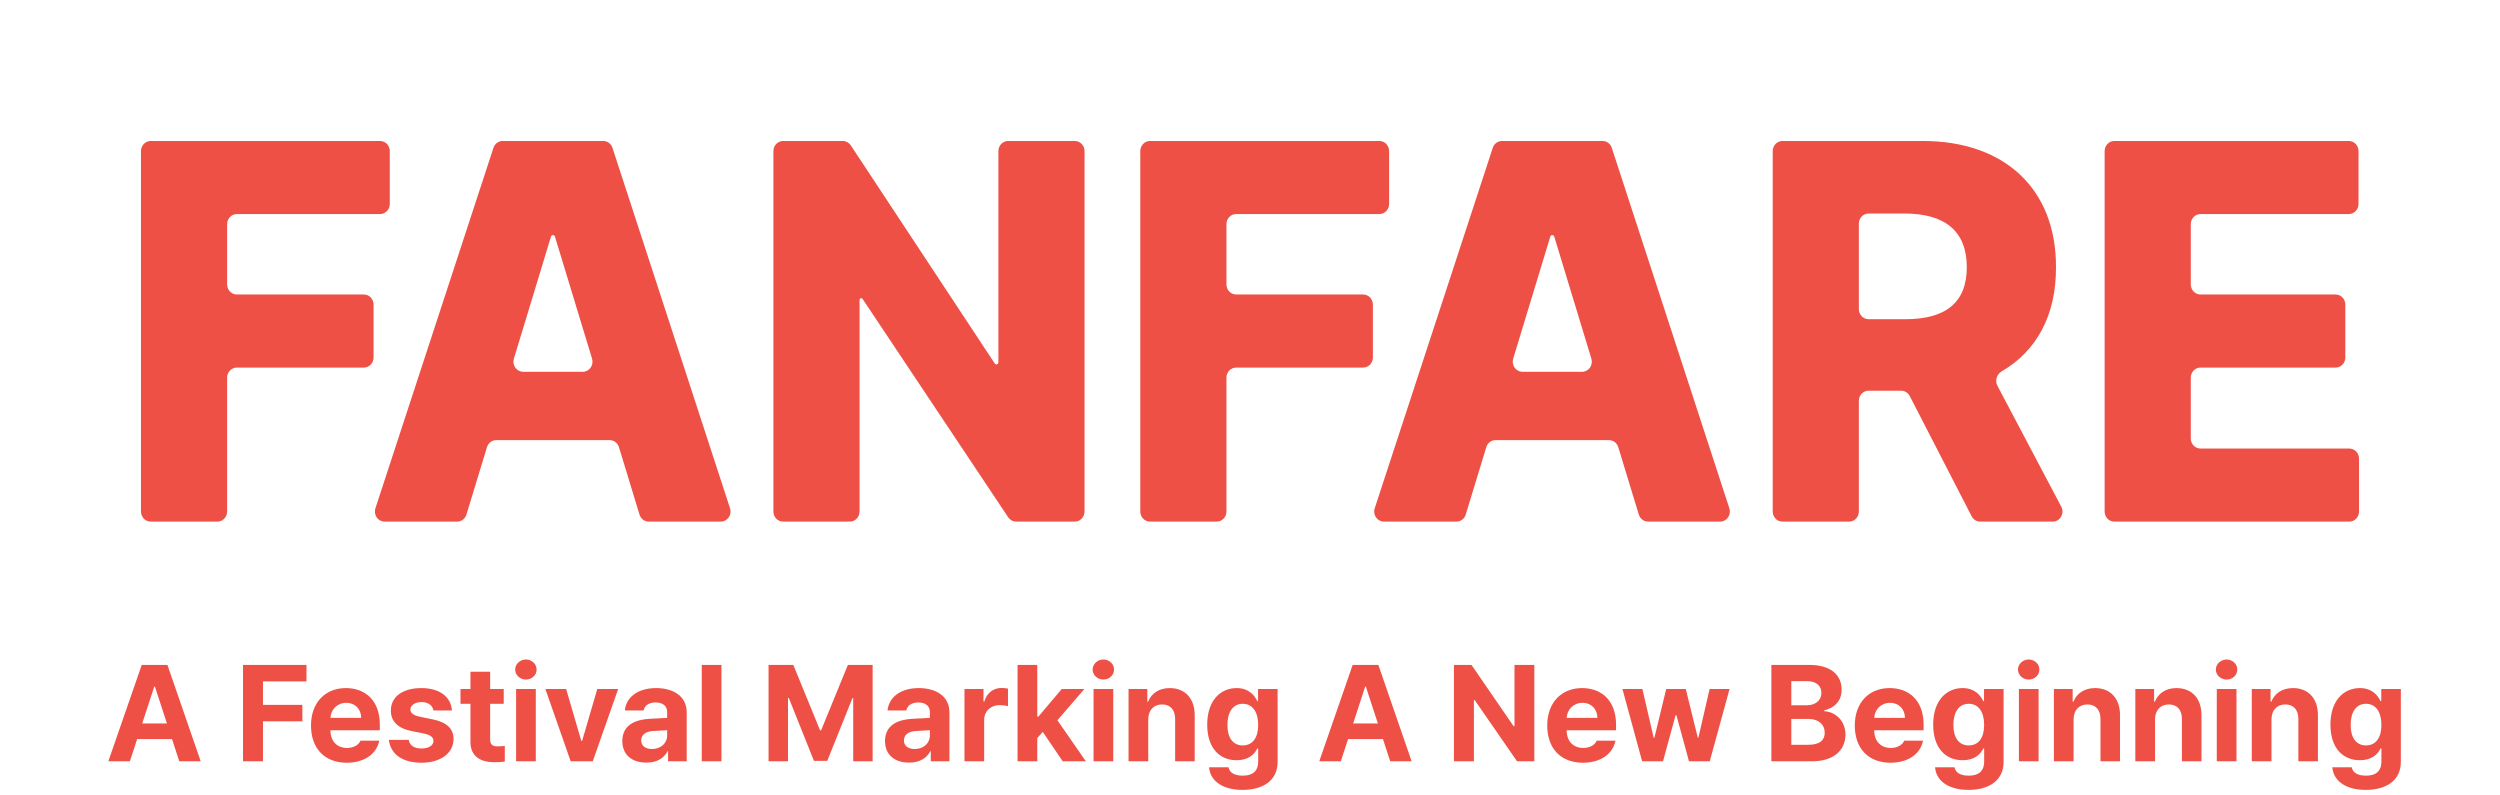
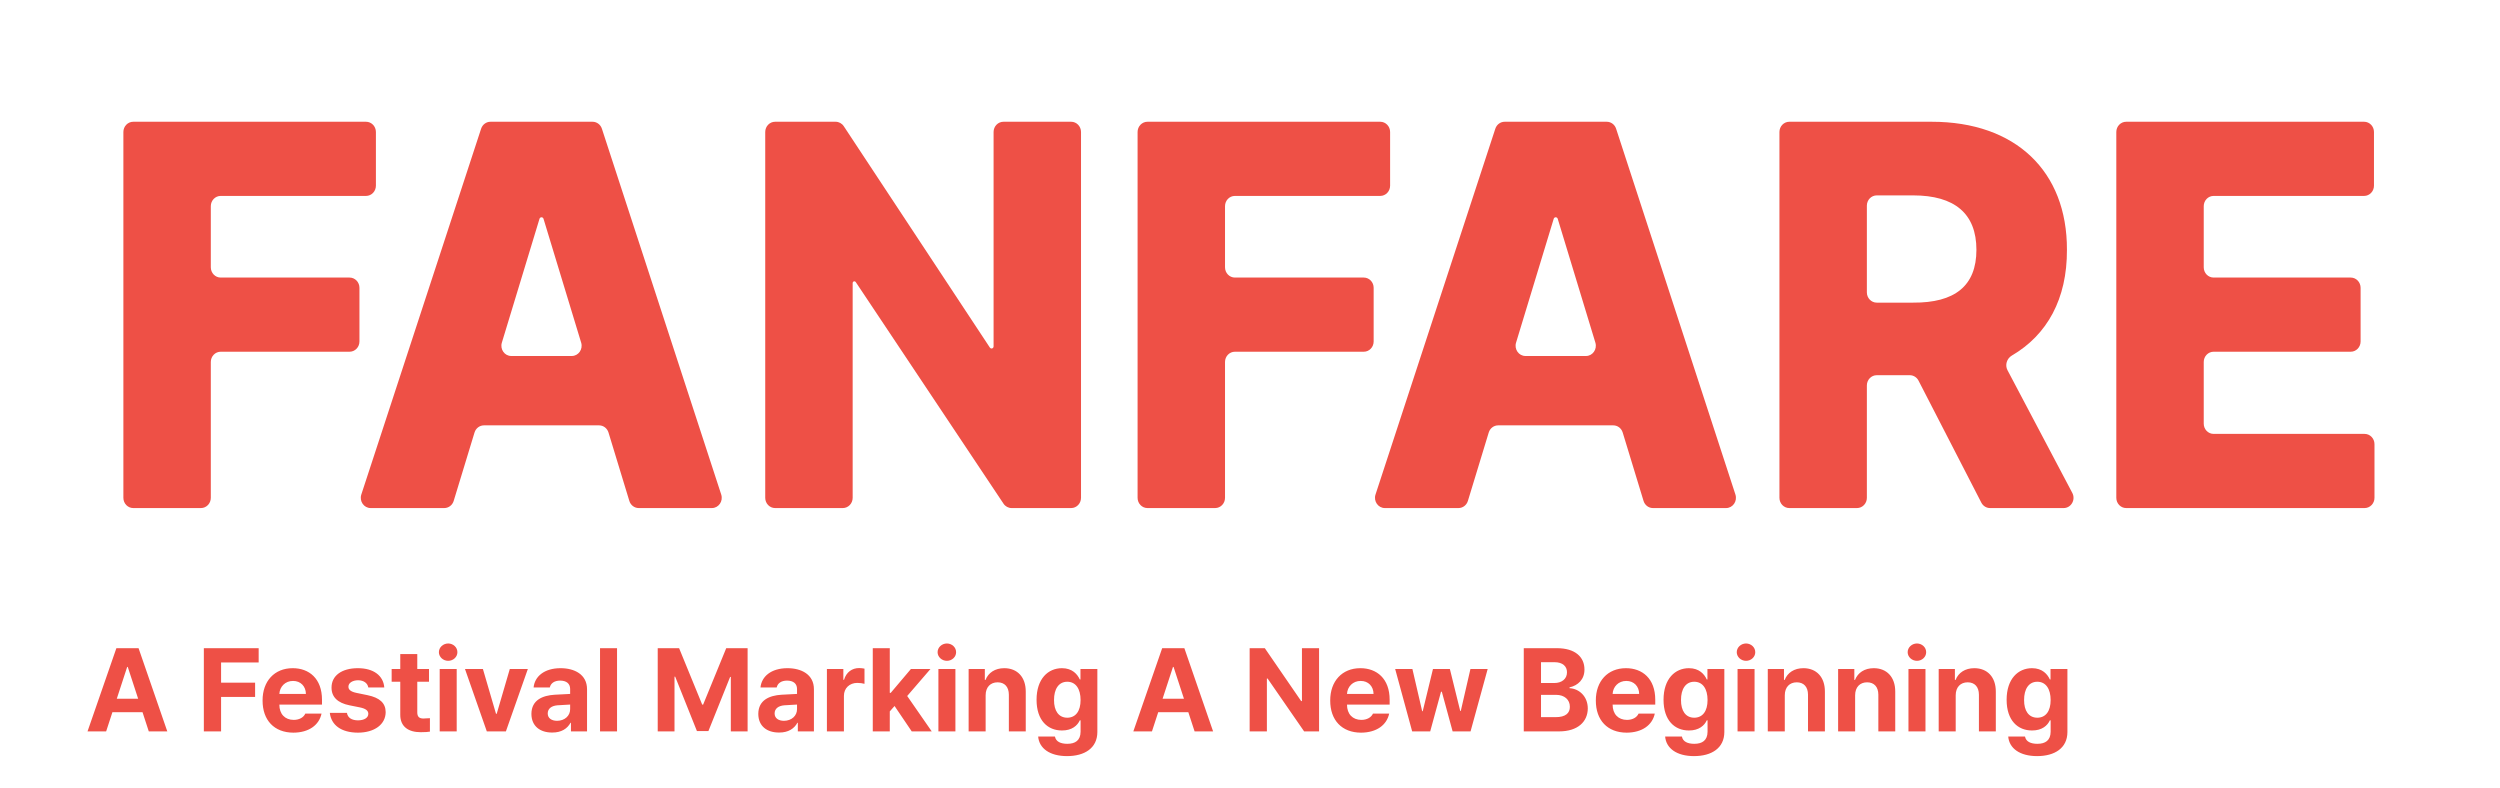
- <svg xmlns="http://www.w3.org/2000/svg" width="532" height="169" viewBox="0 0 532 169" fill="none">
-   <path d="M27.641 162L29.185 157.271H36.605L38.148 162H42.708L35.627 141.496H30.162L23.053 162H27.641ZM30.261 153.957L32.824 146.112H32.965L35.528 153.957H30.261ZM51.713 162H55.961V153.504H64.344V149.992H55.961V145.008H65.222V141.496H51.713V162ZM73.775 162.312C77.57 162.297 80.119 160.457 80.713 157.61H76.72C76.31 158.531 75.29 159.154 73.86 159.168C71.693 159.154 70.32 157.724 70.32 155.401H80.827V154.212C80.827 148.973 77.641 146.424 73.605 146.424C69.102 146.424 66.171 149.638 66.185 154.382C66.171 159.253 69.06 162.297 73.775 162.312ZM70.32 152.768C70.405 150.998 71.764 149.553 73.69 149.567C75.559 149.553 76.848 150.898 76.862 152.768H70.32ZM92.24 151.182H96.176C95.95 148.265 93.543 146.424 89.663 146.424C85.698 146.424 83.163 148.265 83.177 151.21C83.163 153.49 84.664 154.991 87.595 155.571L90.144 156.081C91.588 156.378 92.24 156.874 92.24 157.667C92.24 158.658 91.22 159.267 89.691 159.281C88.147 159.267 87.17 158.644 86.972 157.44H82.752C83.106 160.442 85.542 162.297 89.691 162.312C93.783 162.297 96.502 160.272 96.516 157.242C96.502 155.033 95.058 153.702 92.07 153.079L89.323 152.513C87.864 152.215 87.326 151.677 87.34 150.983C87.326 150.049 88.36 149.412 89.719 149.397C91.121 149.412 92.056 150.105 92.24 151.182ZM107.193 146.622H104.304V142.94H100.113V146.622H97.989V149.766H100.113V157.865C100.084 160.853 102.152 162.212 105.182 162.198C106.216 162.212 106.966 162.127 107.419 162.057V158.743C106.91 158.786 106.173 158.828 105.749 158.828C104.899 158.8 104.29 158.502 104.304 157.271V149.766H107.193V146.622ZM109.827 162H114.018V146.622H109.827V162ZM109.628 142.487C109.628 143.648 110.662 144.611 111.922 144.611C113.168 144.611 114.202 143.648 114.188 142.487C114.202 141.298 113.168 140.349 111.922 140.335C110.662 140.349 109.628 141.298 109.628 142.487ZM131.548 146.622H127.102L123.874 157.667H123.704L120.475 146.622H116.057L121.438 162H126.139L131.548 146.622ZM132.426 157.695C132.44 160.74 134.607 162.297 137.552 162.283C139.832 162.297 141.305 161.292 142.055 159.876H142.168V162H146.133V151.635C146.147 147.925 142.976 146.424 139.62 146.424C135.542 146.424 133.219 148.52 132.964 151.182H136.958C137.184 150.134 138.076 149.497 139.506 149.482C141.078 149.497 141.956 150.233 141.97 151.521V152.768C141.319 152.796 139.251 152.895 138.147 152.966C135.188 153.15 132.44 154.269 132.426 157.695ZM136.448 157.582C136.448 156.393 137.368 155.699 138.827 155.571C139.535 155.515 141.333 155.416 141.97 155.387V156.506C141.984 158.134 140.653 159.38 138.742 159.395C137.396 159.38 136.448 158.757 136.448 157.582ZM153.525 141.496H149.333V162H153.525V141.496ZM163.55 141.496V162H167.685V148.52H167.855L173.208 161.915H176.04L181.392 148.576H181.562V162H185.697V141.496H180.429L174.737 155.401H174.51L168.818 141.496H163.55ZM188.331 157.695C188.345 160.74 190.511 162.297 193.457 162.283C195.736 162.297 197.209 161.292 197.959 159.876H198.073V162H202.038V151.635C202.052 147.925 198.88 146.424 195.524 146.424C191.446 146.424 189.124 148.52 188.869 151.182H192.862C193.088 150.134 193.98 149.497 195.411 149.482C196.982 149.497 197.86 150.233 197.875 151.521V152.768C197.223 152.796 195.156 152.895 194.051 152.966C191.092 153.15 188.345 154.269 188.331 157.695ZM192.352 157.582C192.352 156.393 193.272 155.699 194.731 155.571C195.439 155.515 197.237 155.416 197.875 155.387V156.506C197.889 158.134 196.558 159.38 194.646 159.395C193.301 159.38 192.352 158.757 192.352 157.582ZM205.238 162H209.429V153.249C209.415 151.366 210.817 150.049 212.714 150.049C213.295 150.049 214.102 150.148 214.499 150.275V146.537C214.13 146.452 213.592 146.396 213.167 146.396C211.44 146.396 210.01 147.401 209.458 149.284H209.288V146.622H205.238V162ZM216.538 162H220.729V157.072L221.904 155.741L226.138 162H231.066L225.02 153.277L230.754 146.622H225.94L220.956 152.513H220.729V141.496H216.538V162ZM232.708 162H236.9V146.622H232.708V162ZM232.51 142.487C232.51 143.648 233.544 144.611 234.804 144.611C236.05 144.611 237.084 143.648 237.07 142.487C237.084 141.298 236.05 140.349 234.804 140.335C233.544 140.349 232.51 141.298 232.51 142.487ZM244.348 153.107C244.348 151.083 245.552 149.907 247.293 149.907C249.035 149.907 250.055 151.04 250.069 152.938V162H254.232V152.201C254.246 148.619 252.15 146.424 248.936 146.424C246.656 146.424 245.014 147.542 244.32 149.312H244.15V146.622H240.157V162H244.348V153.107ZM264.399 168.089C268.774 168.089 271.861 166.092 271.875 162.17V146.622H267.712V149.199H267.542C266.976 147.953 265.73 146.424 263.153 146.424C259.754 146.424 256.894 149.015 256.894 154.212C256.894 159.338 259.684 161.788 263.153 161.773C265.631 161.788 266.99 160.527 267.542 159.281H267.741V162.085C267.727 164.223 266.424 165.059 264.484 165.059C262.813 165.059 261.652 164.506 261.425 163.274H257.291C257.531 166.177 260.151 168.089 264.399 168.089ZM261.199 154.269C261.185 151.621 262.317 149.766 264.456 149.766C266.565 149.766 267.741 151.536 267.741 154.269C267.741 157.001 266.551 158.616 264.456 158.63C262.332 158.616 261.185 156.931 261.199 154.269ZM285.328 162L286.871 157.271H294.291L295.834 162H300.394L293.314 141.496H287.848L280.74 162H285.328ZM287.947 153.957L290.51 146.112H290.652L293.215 153.957H287.947ZM326.505 141.496H322.286V154.523H322.087L313.138 141.496H309.4V162H313.648V148.973H313.818L322.824 162H326.505V141.496ZM336.842 162.312C340.637 162.297 343.186 160.457 343.781 157.61H339.788C339.377 158.531 338.357 159.154 336.927 159.168C334.761 159.154 333.387 157.724 333.387 155.401H343.894V154.212C343.894 148.973 340.708 146.424 336.672 146.424C332.169 146.424 329.238 149.638 329.252 154.382C329.238 159.253 332.127 162.297 336.842 162.312ZM333.387 152.768C333.472 150.998 334.832 149.553 336.757 149.567C338.626 149.553 339.915 150.898 339.929 152.768H333.387ZM349.445 162H353.891L356.553 152.229H356.751L359.414 162H363.832L368.051 146.622H363.803L361.424 156.959H361.283L358.734 146.622H354.571L352.05 157.016H351.909L349.501 146.622H345.253L349.445 162ZM376.944 162H385.638C390.269 162 392.704 159.593 392.718 156.336C392.704 153.306 390.523 151.465 388.215 151.352V151.153C390.325 150.686 391.911 149.171 391.897 146.764C391.911 143.677 389.617 141.496 385.1 141.496H376.944V162ZM381.192 158.488V152.994H384.902C386.998 152.994 388.314 154.212 388.3 155.939C388.314 157.483 387.252 158.502 384.789 158.488H381.192ZM381.192 150.077V144.951H384.562C386.502 144.951 387.606 145.957 387.592 147.443C387.606 149.086 386.261 150.091 384.477 150.077H381.192ZM402.291 162.312C406.085 162.297 408.634 160.457 409.229 157.61H405.236C404.825 158.531 403.806 159.154 402.375 159.168C400.209 159.154 398.835 157.724 398.835 155.401H409.342V154.212C409.342 148.973 406.156 146.424 402.121 146.424C397.618 146.424 394.687 149.638 394.701 154.382C394.687 159.253 397.575 162.297 402.291 162.312ZM398.835 152.768C398.92 150.998 400.28 149.553 402.206 149.567C404.075 149.553 405.363 150.898 405.377 152.768H398.835ZM418.886 168.089C423.262 168.089 426.349 166.092 426.363 162.17V146.622H422.2V149.199H422.03C421.463 147.953 420.217 146.424 417.64 146.424C414.242 146.424 411.381 149.015 411.381 154.212C411.381 159.338 414.171 161.788 417.64 161.773C420.118 161.788 421.478 160.527 422.03 159.281H422.228V162.085C422.214 164.223 420.911 165.059 418.971 165.059C417.3 165.059 416.139 164.506 415.913 163.274H411.778C412.019 166.177 414.638 168.089 418.886 168.089ZM415.686 154.269C415.672 151.621 416.805 149.766 418.943 149.766C421.053 149.766 422.228 151.536 422.228 154.269C422.228 157.001 421.039 158.616 418.943 158.63C416.819 158.616 415.672 156.931 415.686 154.269ZM429.62 162H433.811V146.622H429.62V162ZM429.421 142.487C429.421 143.648 430.455 144.611 431.715 144.611C432.961 144.611 433.995 143.648 433.981 142.487C433.995 141.298 432.961 140.349 431.715 140.335C430.455 140.349 429.421 141.298 429.421 142.487ZM441.259 153.107C441.259 151.083 442.463 149.907 444.205 149.907C445.946 149.907 446.966 151.04 446.98 152.938V162H451.143V152.201C451.157 148.619 449.062 146.424 445.847 146.424C443.567 146.424 441.925 147.542 441.231 149.312H441.061V146.622H437.068V162H441.259V153.107ZM458.591 153.107C458.591 151.083 459.795 149.907 461.537 149.907C463.278 149.907 464.298 151.04 464.312 152.938V162H468.475V152.201C468.489 148.619 466.394 146.424 463.179 146.424C460.899 146.424 459.257 147.542 458.563 149.312H458.393V146.622H454.4V162H458.591V153.107ZM471.732 162H475.923V146.622H471.732V162ZM471.534 142.487C471.534 143.648 472.567 144.611 473.828 144.611C475.074 144.611 476.107 143.648 476.093 142.487C476.107 141.298 475.074 140.349 473.828 140.335C472.567 140.349 471.534 141.298 471.534 142.487ZM483.372 153.107C483.372 151.083 484.575 149.907 486.317 149.907C488.059 149.907 489.078 151.04 489.092 152.938V162H493.255V152.201C493.27 148.619 491.174 146.424 487.959 146.424C485.68 146.424 484.037 147.542 483.343 149.312H483.173V146.622H479.18V162H483.372V153.107ZM503.422 168.089C507.798 168.089 510.885 166.092 510.899 162.17V146.622H506.736V149.199H506.566C506 147.953 504.753 146.424 502.176 146.424C498.778 146.424 495.917 149.015 495.917 154.212C495.917 159.338 498.707 161.788 502.176 161.773C504.654 161.788 506.014 160.527 506.566 159.281H506.764V162.085C506.75 164.223 505.447 165.059 503.507 165.059C501.836 165.059 500.675 164.506 500.449 163.274H496.314C496.555 166.177 499.174 168.089 503.422 168.089ZM500.222 154.269C500.208 151.621 501.341 149.766 503.479 149.766C505.589 149.766 506.764 151.536 506.764 154.269C506.764 157.001 505.575 158.616 503.479 158.63C501.355 158.616 500.208 156.931 500.222 154.269Z" fill="#EE5046" />
-   <g filter="url(#filter0_d_537_9)">
-     <path d="M30 108.852C30 110.038 30.927 111 32.071 111H46.262C47.405 111 48.332 110.038 48.332 108.852V80.368C48.332 79.181 49.259 78.22 50.403 78.22H77.427C78.57 78.22 79.497 77.258 79.497 76.072V64.817C79.497 63.63 78.57 62.669 77.427 62.669H50.403C49.259 62.669 48.332 61.707 48.332 60.52V47.699C48.332 46.513 49.259 45.551 50.403 45.551H80.877C82.021 45.551 82.948 44.589 82.948 43.403V32.148C82.948 30.962 82.021 30 80.877 30H32.071C30.927 30 30 30.962 30 32.148V108.852Z" fill="#EE5046" />
-     <path d="M97.283 111C98.186 111 98.985 110.393 99.257 109.499L103.626 95.159C103.899 94.266 104.697 93.659 105.601 93.659H129.741C130.645 93.659 131.443 94.266 131.716 95.159L136.085 109.499C136.357 110.393 137.156 111 138.059 111H153.39C154.807 111 155.805 109.556 155.351 108.163L130.333 31.459C130.048 30.587 129.259 30 128.371 30H106.969C106.082 30 105.294 30.586 105.008 31.457L79.888 108.161C79.431 109.554 80.43 111 81.848 111H97.283ZM111.329 79.115C109.93 79.115 108.933 77.705 109.354 76.32L117.25 50.346C117.308 50.156 117.478 50.026 117.671 50.026C117.864 50.026 118.034 50.156 118.092 50.346L125.988 76.32C126.409 77.705 125.412 79.115 124.013 79.115H111.329Z" fill="#EE5046" />
-     <path d="M230.791 32.148C230.791 30.962 229.864 30 228.721 30H214.53C213.386 30 212.459 30.962 212.459 32.148V77.109C212.459 77.352 212.27 77.548 212.036 77.548C211.896 77.548 211.765 77.477 211.686 77.357L181.049 30.934C180.663 30.35 180.023 30 179.34 30H166.65C165.507 30 164.58 30.962 164.58 32.148V108.852C164.58 110.038 165.507 111 166.65 111H180.842C181.985 111 182.912 110.038 182.912 108.852V63.819C182.912 63.616 183.07 63.452 183.266 63.452C183.382 63.452 183.491 63.511 183.557 63.61L214.538 110.074C214.924 110.654 215.561 111 216.24 111H228.721C229.864 111 230.791 110.038 230.791 108.852V32.148Z" fill="#EE5046" />
-     <path d="M242.653 108.852C242.653 110.038 243.58 111 244.724 111H258.915C260.059 111 260.986 110.038 260.986 108.852V80.368C260.986 79.181 261.913 78.22 263.056 78.22H290.08C291.223 78.22 292.15 77.258 292.15 76.072V64.817C292.15 63.63 291.223 62.669 290.08 62.669H263.056C261.913 62.669 260.986 61.707 260.986 60.52V47.699C260.986 46.513 261.913 45.551 263.056 45.551H293.531C294.674 45.551 295.601 44.589 295.601 43.403V32.148C295.601 30.962 294.674 30 293.531 30H244.724C243.58 30 242.653 30.962 242.653 32.148V108.852Z" fill="#EE5046" />
-     <path d="M309.936 111C310.839 111 311.638 110.393 311.91 109.499L316.28 95.159C316.552 94.266 317.351 93.659 318.254 93.659H342.395C343.298 93.659 344.097 94.266 344.369 95.159L348.739 109.499C349.011 110.393 349.81 111 350.713 111H366.043C367.461 111 368.459 109.556 368.005 108.163L342.986 31.459C342.701 30.587 341.912 30 341.025 30H319.622C318.735 30 317.947 30.586 317.662 31.457L292.541 108.161C292.085 109.554 293.083 111 294.501 111H309.936ZM323.982 79.115C322.583 79.115 321.587 77.705 322.008 76.32L329.904 50.346C329.962 50.156 330.132 50.026 330.324 50.026C330.517 50.026 330.687 50.156 330.745 50.346L338.641 76.32C339.062 77.705 338.066 79.115 336.667 79.115H323.982Z" fill="#EE5046" />
-     <path d="M377.233 108.852C377.233 110.038 378.16 111 379.304 111H393.495C394.638 111 395.565 110.038 395.565 108.852V85.29C395.565 84.104 396.492 83.142 397.636 83.142H404.569C405.333 83.142 406.035 83.579 406.395 84.278L419.567 109.864C419.927 110.563 420.629 111 421.394 111H436.822C438.396 111 439.394 109.251 438.638 107.82L425.051 82.093C424.473 80.998 424.919 79.631 425.967 79.019C433.364 74.699 437.563 67.149 437.514 56.851C437.568 40.349 426.73 30 409.153 30H379.304C378.16 30 377.233 30.962 377.233 32.148V108.852ZM397.636 67.927C396.492 67.927 395.565 66.965 395.565 65.779V47.587C395.565 46.401 396.492 45.439 397.636 45.439H405.271C413.952 45.439 418.535 49.243 418.535 56.851C418.535 64.459 413.952 67.983 405.271 67.927H397.636Z" fill="#EE5046" />
-     <path d="M447.866 108.852C447.866 110.038 448.793 111 449.937 111H499.93C501.073 111 502 110.038 502 108.852V97.597C502 96.411 501.073 95.449 499.93 95.449H468.269C467.125 95.449 466.198 94.487 466.198 93.301V80.368C466.198 79.181 467.125 78.22 468.269 78.22H497.018C498.161 78.22 499.088 77.258 499.088 76.072V64.817C499.088 63.63 498.161 62.669 497.018 62.669H468.269C467.125 62.669 466.198 61.707 466.198 60.52V47.699C466.198 46.513 467.125 45.551 468.269 45.551H499.822C500.965 45.551 501.892 44.589 501.892 43.403V32.148C501.892 30.962 500.965 30 499.822 30H449.937C448.793 30 447.866 30.962 447.866 32.148V108.852Z" fill="#EE5046" />
+ <svg xmlns="http://www.w3.org/2000/svg" width="616" height="194" viewBox="0 0 616 194" fill="none">
+   <path d="M26.154 180.216L27.698 175.486H35.118L36.661 180.216H41.221L34.141 159.712H28.675L21.566 180.216H26.154ZM28.774 172.173L31.337 164.328H31.479L34.041 172.173H28.774ZM50.227 180.216H54.475V171.72H62.857V168.208H54.475V163.224H63.735V159.712H50.227V180.216ZM72.288 180.527C76.083 180.513 78.632 178.672 79.227 175.826H75.233C74.823 176.747 73.803 177.37 72.373 177.384C70.207 177.37 68.833 175.94 68.833 173.617H79.34V172.428C79.34 167.189 76.154 164.64 72.118 164.64C67.615 164.64 64.684 167.854 64.698 172.598C64.684 177.469 67.573 180.513 72.288 180.527ZM68.833 170.983C68.918 169.213 70.277 167.769 72.203 167.783C74.072 167.769 75.361 169.114 75.375 170.983H68.833ZM90.753 169.398H94.689C94.463 166.481 92.056 164.64 88.176 164.64C84.211 164.64 81.676 166.481 81.69 169.426C81.676 171.706 83.177 173.207 86.108 173.787L88.657 174.297C90.102 174.594 90.753 175.09 90.753 175.883C90.753 176.874 89.733 177.483 88.204 177.497C86.661 177.483 85.684 176.86 85.485 175.656H81.266C81.62 178.658 84.055 180.513 88.204 180.527C92.296 180.513 95.015 178.488 95.029 175.458C95.015 173.249 93.571 171.918 90.583 171.295L87.836 170.729C86.377 170.431 85.839 169.893 85.853 169.199C85.839 168.265 86.873 167.628 88.232 167.613C89.634 167.628 90.569 168.321 90.753 169.398ZM105.706 164.838H102.817V161.156H98.626V164.838H96.502V167.982H98.626V176.081C98.598 179.069 100.665 180.428 103.695 180.414C104.729 180.428 105.479 180.343 105.933 180.273V176.959C105.423 177.002 104.687 177.044 104.262 177.044C103.412 177.016 102.803 176.718 102.817 175.486V167.982H105.706V164.838ZM108.34 180.216H112.531V164.838H108.34V180.216ZM108.142 160.703C108.142 161.864 109.175 162.827 110.436 162.827C111.682 162.827 112.715 161.864 112.701 160.703C112.715 159.514 111.682 158.565 110.436 158.551C109.175 158.565 108.142 159.514 108.142 160.703ZM130.062 164.838H125.615L122.387 175.883H122.217L118.988 164.838H114.57L119.951 180.216H124.652L130.062 164.838ZM130.939 175.911C130.954 178.956 133.12 180.513 136.065 180.499C138.345 180.513 139.818 179.508 140.568 178.092H140.682V180.216H144.646V169.851C144.661 166.141 141.489 164.64 138.133 164.64C134.055 164.64 131.732 166.735 131.478 169.398H135.471C135.697 168.35 136.589 167.712 138.02 167.698C139.591 167.712 140.469 168.449 140.483 169.737V170.983C139.832 171.012 137.765 171.111 136.66 171.182C133.701 171.366 130.954 172.484 130.939 175.911ZM134.961 175.798C134.961 174.608 135.881 173.915 137.34 173.787C138.048 173.731 139.846 173.631 140.483 173.603V174.722C140.498 176.35 139.167 177.596 137.255 177.61C135.91 177.596 134.961 176.973 134.961 175.798ZM152.038 159.712H147.847V180.216H152.038V159.712ZM162.063 159.712V180.216H166.198V166.735H166.368L171.721 180.131H174.553L179.905 166.792H180.075V180.216H184.21V159.712H178.942L173.25 173.617H173.023L167.331 159.712H162.063ZM186.844 175.911C186.858 178.956 189.024 180.513 191.97 180.499C194.25 180.513 195.722 179.508 196.473 178.092H196.586V180.216H200.551V169.851C200.565 166.141 197.393 164.64 194.037 164.64C189.959 164.64 187.637 166.735 187.382 169.398H191.375C191.602 168.35 192.494 167.712 193.924 167.698C195.496 167.712 196.374 168.449 196.388 169.737V170.983C195.736 171.012 193.669 171.111 192.564 171.182C189.605 171.366 186.858 172.484 186.844 175.911ZM190.865 175.798C190.865 174.608 191.786 173.915 193.244 173.787C193.952 173.731 195.75 173.631 196.388 173.603V174.722C196.402 176.35 195.071 177.596 193.159 177.61C191.814 177.596 190.865 176.973 190.865 175.798ZM203.751 180.216H207.942V171.465C207.928 169.582 209.33 168.265 211.228 168.265C211.808 168.265 212.615 168.364 213.012 168.491V164.753C212.644 164.668 212.105 164.611 211.681 164.611C209.953 164.611 208.523 165.617 207.971 167.5H207.801V164.838H203.751V180.216ZM215.051 180.216H219.242V175.288L220.417 173.957L224.651 180.216H229.579L223.533 171.493L229.268 164.838H224.453L219.469 170.729H219.242V159.712H215.051V180.216ZM231.222 180.216H235.413V164.838H231.222V180.216ZM231.023 160.703C231.023 161.864 232.057 162.827 233.317 162.827C234.563 162.827 235.597 161.864 235.583 160.703C235.597 159.514 234.563 158.565 233.317 158.551C232.057 158.565 231.023 159.514 231.023 160.703ZM242.861 171.323C242.861 169.298 244.065 168.123 245.807 168.123C247.548 168.123 248.568 169.256 248.582 171.153V180.216H252.745V170.417C252.759 166.835 250.664 164.64 247.449 164.64C245.169 164.64 243.527 165.758 242.833 167.528H242.663V164.838H238.67V180.216H242.861V171.323ZM262.912 186.305C267.288 186.305 270.375 184.308 270.389 180.386V164.838H266.226V167.415H266.056C265.489 166.169 264.243 164.64 261.666 164.64C258.268 164.64 255.407 167.231 255.407 172.428C255.407 177.554 258.197 180.003 261.666 179.989C264.144 180.003 265.503 178.743 266.056 177.497H266.254V180.301C266.24 182.439 264.937 183.274 262.997 183.274C261.326 183.274 260.165 182.722 259.938 181.49H255.804C256.044 184.393 258.664 186.305 262.912 186.305ZM259.712 172.484C259.698 169.836 260.831 167.982 262.969 167.982C265.079 167.982 266.254 169.752 266.254 172.484C266.254 175.217 265.064 176.832 262.969 176.846C260.845 176.832 259.698 175.147 259.712 172.484ZM283.841 180.216L285.384 175.486H292.804L294.348 180.216H298.907L291.827 159.712H286.361L279.253 180.216H283.841ZM286.46 172.173L289.023 164.328H289.165L291.728 172.173H286.46ZM325.019 159.712H320.799V172.739H320.601L311.651 159.712H307.913V180.216H312.161V167.189H312.331L321.337 180.216H325.019V159.712ZM335.355 180.527C339.15 180.513 341.699 178.672 342.294 175.826H338.301C337.89 176.747 336.871 177.37 335.44 177.384C333.274 177.37 331.9 175.94 331.9 173.617H342.407V172.428C342.407 167.189 339.221 164.64 335.186 164.64C330.683 164.64 327.751 167.854 327.766 172.598C327.751 177.469 330.64 180.513 335.355 180.527ZM331.9 170.983C331.985 169.213 333.345 167.769 335.271 167.783C337.14 167.769 338.428 169.114 338.442 170.983H331.9ZM347.958 180.216H352.404L355.066 170.445H355.265L357.927 180.216H362.345L366.564 164.838H362.316L359.938 175.175H359.796L357.247 164.838H353.084L350.563 175.232H350.422L348.015 164.838H343.767L347.958 180.216ZM375.457 180.216H384.151C388.782 180.216 391.217 177.809 391.231 174.552C391.217 171.522 389.037 169.681 386.729 169.567V169.369C388.838 168.902 390.424 167.387 390.41 164.98C390.424 161.893 388.13 159.712 383.613 159.712H375.457V180.216ZM379.705 176.704V171.21H383.415C385.511 171.21 386.828 172.428 386.813 174.155C386.828 175.699 385.766 176.718 383.302 176.704H379.705ZM379.705 168.293V163.167H383.075C385.015 163.167 386.12 164.172 386.105 165.659C386.12 167.302 384.774 168.307 382.99 168.293H379.705ZM400.804 180.527C404.599 180.513 407.147 178.672 407.742 175.826H403.749C403.338 176.747 402.319 177.37 400.889 177.384C398.722 177.37 397.349 175.94 397.349 173.617H407.855V172.428C407.855 167.189 404.669 164.64 400.634 164.64C396.131 164.64 393.2 167.854 393.214 172.598C393.2 177.469 396.088 180.513 400.804 180.527ZM397.349 170.983C397.434 169.213 398.793 167.769 400.719 167.783C402.588 167.769 403.876 169.114 403.891 170.983H397.349ZM417.399 186.305C421.775 186.305 424.862 184.308 424.876 180.386V164.838H420.713V167.415H420.543C419.977 166.169 418.73 164.64 416.153 164.64C412.755 164.64 409.895 167.231 409.895 172.428C409.895 177.554 412.684 180.003 416.153 179.989C418.631 180.003 419.991 178.743 420.543 177.497H420.741V180.301C420.727 182.439 419.424 183.274 417.484 183.274C415.813 183.274 414.652 182.722 414.426 181.49H410.291C410.532 184.393 413.151 186.305 417.399 186.305ZM414.199 172.484C414.185 169.836 415.318 167.982 417.456 167.982C419.566 167.982 420.741 169.752 420.741 172.484C420.741 175.217 419.552 176.832 417.456 176.846C415.332 176.832 414.185 175.147 414.199 172.484ZM428.133 180.216H432.324V164.838H428.133V180.216ZM427.935 160.703C427.935 161.864 428.968 162.827 430.229 162.827C431.475 162.827 432.508 161.864 432.494 160.703C432.508 159.514 431.475 158.565 430.229 158.551C428.968 158.565 427.935 159.514 427.935 160.703ZM439.772 171.323C439.772 169.298 440.976 168.123 442.718 168.123C444.459 168.123 445.479 169.256 445.493 171.153V180.216H449.656V170.417C449.67 166.835 447.575 164.64 444.36 164.64C442.081 164.64 440.438 165.758 439.744 167.528H439.574V164.838H435.581V180.216H439.772V171.323ZM457.104 171.323C457.104 169.298 458.308 168.123 460.05 168.123C461.792 168.123 462.811 169.256 462.825 171.153V180.216H466.988V170.417C467.002 166.835 464.907 164.64 461.692 164.64C459.413 164.64 457.77 165.758 457.076 167.528H456.906V164.838H452.913V180.216H457.104V171.323ZM470.245 180.216H474.437V164.838H470.245V180.216ZM470.047 160.703C470.047 161.864 471.081 162.827 472.341 162.827C473.587 162.827 474.621 161.864 474.606 160.703C474.621 159.514 473.587 158.565 472.341 158.551C471.081 158.565 470.047 159.514 470.047 160.703ZM481.885 171.323C481.885 169.298 483.088 168.123 484.83 168.123C486.572 168.123 487.591 169.256 487.605 171.153V180.216H491.769V170.417C491.783 166.835 489.687 164.64 486.473 164.64C484.193 164.64 482.55 165.758 481.856 167.528H481.687V164.838H477.693V180.216H481.885V171.323ZM501.936 186.305C506.311 186.305 509.398 184.308 509.412 180.386V164.838H505.249V167.415H505.079C504.513 166.169 503.267 164.64 500.689 164.64C497.291 164.64 494.431 167.231 494.431 172.428C494.431 177.554 497.22 180.003 500.689 179.989C503.167 180.003 504.527 178.743 505.079 177.497H505.277V180.301C505.263 182.439 503.96 183.274 502.021 183.274C500.35 183.274 499.188 182.722 498.962 181.49H494.827C495.068 184.393 497.688 186.305 501.936 186.305ZM498.735 172.484C498.721 169.836 499.854 167.982 501.992 167.982C504.102 167.982 505.277 169.752 505.277 172.484C505.277 175.217 504.088 176.832 501.992 176.846C499.868 176.832 498.721 175.147 498.735 172.484Z" fill="#EE5046" />
+   <g filter="url(#filter0_d_603_645)">
+     <path d="M30.401 122.663C30.401 124.057 31.491 125.187 32.834 125.187H49.511C50.855 125.187 51.944 124.057 51.944 122.663V89.19C51.944 87.796 53.034 86.665 54.377 86.665H86.135C87.478 86.665 88.568 85.535 88.568 84.141V70.915C88.568 69.521 87.478 68.391 86.135 68.391H54.377C53.034 68.391 51.944 67.26 51.944 65.866V50.799C51.944 49.405 53.034 48.275 54.377 48.275H90.19C91.533 48.275 92.623 47.145 92.623 45.751V32.524C92.623 31.13 91.533 30 90.19 30H32.834C31.491 30 30.401 31.13 30.401 32.524V122.663Z" fill="#EE5046" />
+     <path d="M109.469 125.187C110.53 125.187 111.469 124.474 111.789 123.424L116.923 106.572C117.243 105.522 118.182 104.809 119.243 104.809H147.613C148.674 104.809 149.613 105.522 149.933 106.572L155.067 123.424C155.387 124.474 156.326 125.187 157.387 125.187H175.403C177.069 125.187 178.242 123.491 177.708 121.854L148.307 31.715C147.973 30.69 147.046 30 146.003 30H120.851C119.809 30 118.883 30.689 118.547 31.712L89.027 121.851C88.49 123.488 89.664 125.187 91.33 125.187H109.469ZM125.975 87.717C124.331 87.717 123.16 86.06 123.655 84.434L132.933 53.91C133.002 53.686 133.202 53.534 133.428 53.534C133.654 53.534 133.854 53.686 133.922 53.91L143.201 84.434C143.696 86.06 142.525 87.717 140.881 87.717H125.975Z" fill="#EE5046" />
+     <path d="M266.362 32.524C266.362 31.13 265.272 30 263.929 30H247.252C245.908 30 244.819 31.13 244.819 32.524V85.36C244.819 85.645 244.596 85.877 244.321 85.877C244.156 85.877 244.003 85.793 243.91 85.652L207.906 31.098C207.453 30.411 206.701 30 205.899 30H190.986C189.642 30 188.553 31.13 188.553 32.524V122.663C188.553 124.057 189.642 125.187 190.986 125.187H207.663C209.007 125.187 210.096 124.057 210.096 122.663V69.742C210.096 69.504 210.282 69.311 210.512 69.311C210.648 69.311 210.776 69.38 210.854 69.497L247.261 124.099C247.715 124.781 248.463 125.187 249.262 125.187H263.929C265.272 125.187 266.362 124.057 266.362 122.663V32.524Z" fill="#EE5046" />
+     <path d="M280.301 122.663C280.301 124.057 281.391 125.187 282.734 125.187H299.411C300.755 125.187 301.845 124.057 301.845 122.663V89.19C301.845 87.796 302.934 86.665 304.278 86.665H336.035C337.378 86.665 338.468 85.535 338.468 84.141V70.915C338.468 69.521 337.378 68.391 336.035 68.391H304.278C302.934 68.391 301.845 67.26 301.845 65.866V50.799C301.845 49.405 302.934 48.275 304.278 48.275H340.09C341.434 48.275 342.523 47.145 342.523 45.751V32.524C342.523 31.13 341.434 30 340.09 30H282.734C281.391 30 280.301 31.13 280.301 32.524V122.663Z" fill="#EE5046" />
+     <path d="M359.369 125.187C360.43 125.187 361.369 124.474 361.689 123.424L366.824 106.572C367.144 105.522 368.082 104.809 369.144 104.809H397.513C398.574 104.809 399.513 105.522 399.833 106.572L404.968 123.424C405.288 124.474 406.226 125.187 407.288 125.187H425.304C426.969 125.187 428.142 123.491 427.608 121.854L398.208 31.715C397.873 30.69 396.946 30 395.903 30H370.751C369.709 30 368.783 30.689 368.448 31.712L338.927 121.851C338.391 123.488 339.564 125.187 341.231 125.187H359.369ZM375.875 87.717C374.231 87.717 373.06 86.06 373.555 84.434L382.834 53.91C382.902 53.686 383.102 53.534 383.328 53.534C383.555 53.534 383.755 53.686 383.823 53.91L393.102 84.434C393.596 86.06 392.425 87.717 390.781 87.717H375.875Z" fill="#EE5046" />
+     <path d="M438.453 122.663C438.453 124.057 439.543 125.187 440.886 125.187H457.563C458.907 125.187 459.996 124.057 459.996 122.663V94.975C459.996 93.581 461.086 92.45 462.43 92.45H470.576C471.474 92.45 472.299 92.963 472.723 93.785L488.202 123.852C488.625 124.674 489.45 125.187 490.348 125.187H508.479C510.328 125.187 511.502 123.132 510.613 121.45L494.646 91.217C493.967 89.93 494.491 88.324 495.723 87.605C504.416 82.528 509.35 73.656 509.292 61.554C509.356 42.161 496.62 30 475.964 30H440.886C439.543 30 438.453 31.13 438.453 32.524V122.663ZM462.43 74.57C461.086 74.57 459.996 73.44 459.996 72.046V50.668C459.996 49.274 461.086 48.144 462.43 48.144H471.402C481.603 48.144 486.989 52.614 486.989 61.554C486.989 70.494 481.603 74.635 471.402 74.57H462.43Z" fill="#EE5046" />
+     <path d="M521.458 122.663C521.458 124.057 522.547 125.187 523.891 125.187H582.64C583.984 125.187 585.073 124.057 585.073 122.663V109.437C585.073 108.043 583.984 106.912 582.64 106.912H545.434C544.09 106.912 543.001 105.782 543.001 104.388V89.19C543.001 87.796 544.09 86.665 545.434 86.665H579.219C580.562 86.665 581.652 85.535 581.652 84.141V70.915C581.652 69.521 580.562 68.391 579.219 68.391H545.434C544.09 68.391 543.001 67.26 543.001 65.866V50.799C543.001 49.405 544.09 48.275 545.434 48.275H582.513C583.857 48.275 584.947 47.145 584.947 45.751V32.524C584.947 31.13 583.857 30 582.513 30H523.891C522.547 30 521.458 31.13 521.458 32.524V122.663Z" fill="#EE5046" />
  </g>
  <defs>
-     <filter id="filter0_d_537_9" x="0" y="0" width="532" height="141" filterUnits="userSpaceOnUse" color-interpolation-filters="sRGB">
+     <filter id="filter0_d_603_645" x="0.401" y="0" width="614.672" height="155.187" filterUnits="userSpaceOnUse" color-interpolation-filters="sRGB">
      <feFlood flood-opacity="0" result="BackgroundImageFix" />
      <feColorMatrix in="SourceAlpha" type="matrix" values="0 0 0 0 0 0 0 0 0 0 0 0 0 0 0 0 0 0 127 0" result="hardAlpha" />
      <feOffset />
      <feGaussianBlur stdDeviation="15" />
      <feComposite in2="hardAlpha" operator="out" />
      <feColorMatrix type="matrix" values="0 0 0 0 1 0 0 0 0 1 0 0 0 0 1 0 0 0 1 0" />
-       <feBlend mode="normal" in2="BackgroundImageFix" result="effect1_dropShadow_537_9" />
-       <feBlend mode="normal" in="SourceGraphic" in2="effect1_dropShadow_537_9" result="shape" />
+       <feBlend mode="normal" in2="BackgroundImageFix" result="effect1_dropShadow_603_645" />
+       <feBlend mode="normal" in="SourceGraphic" in2="effect1_dropShadow_603_645" result="shape" />
    </filter>
  </defs>
</svg>
